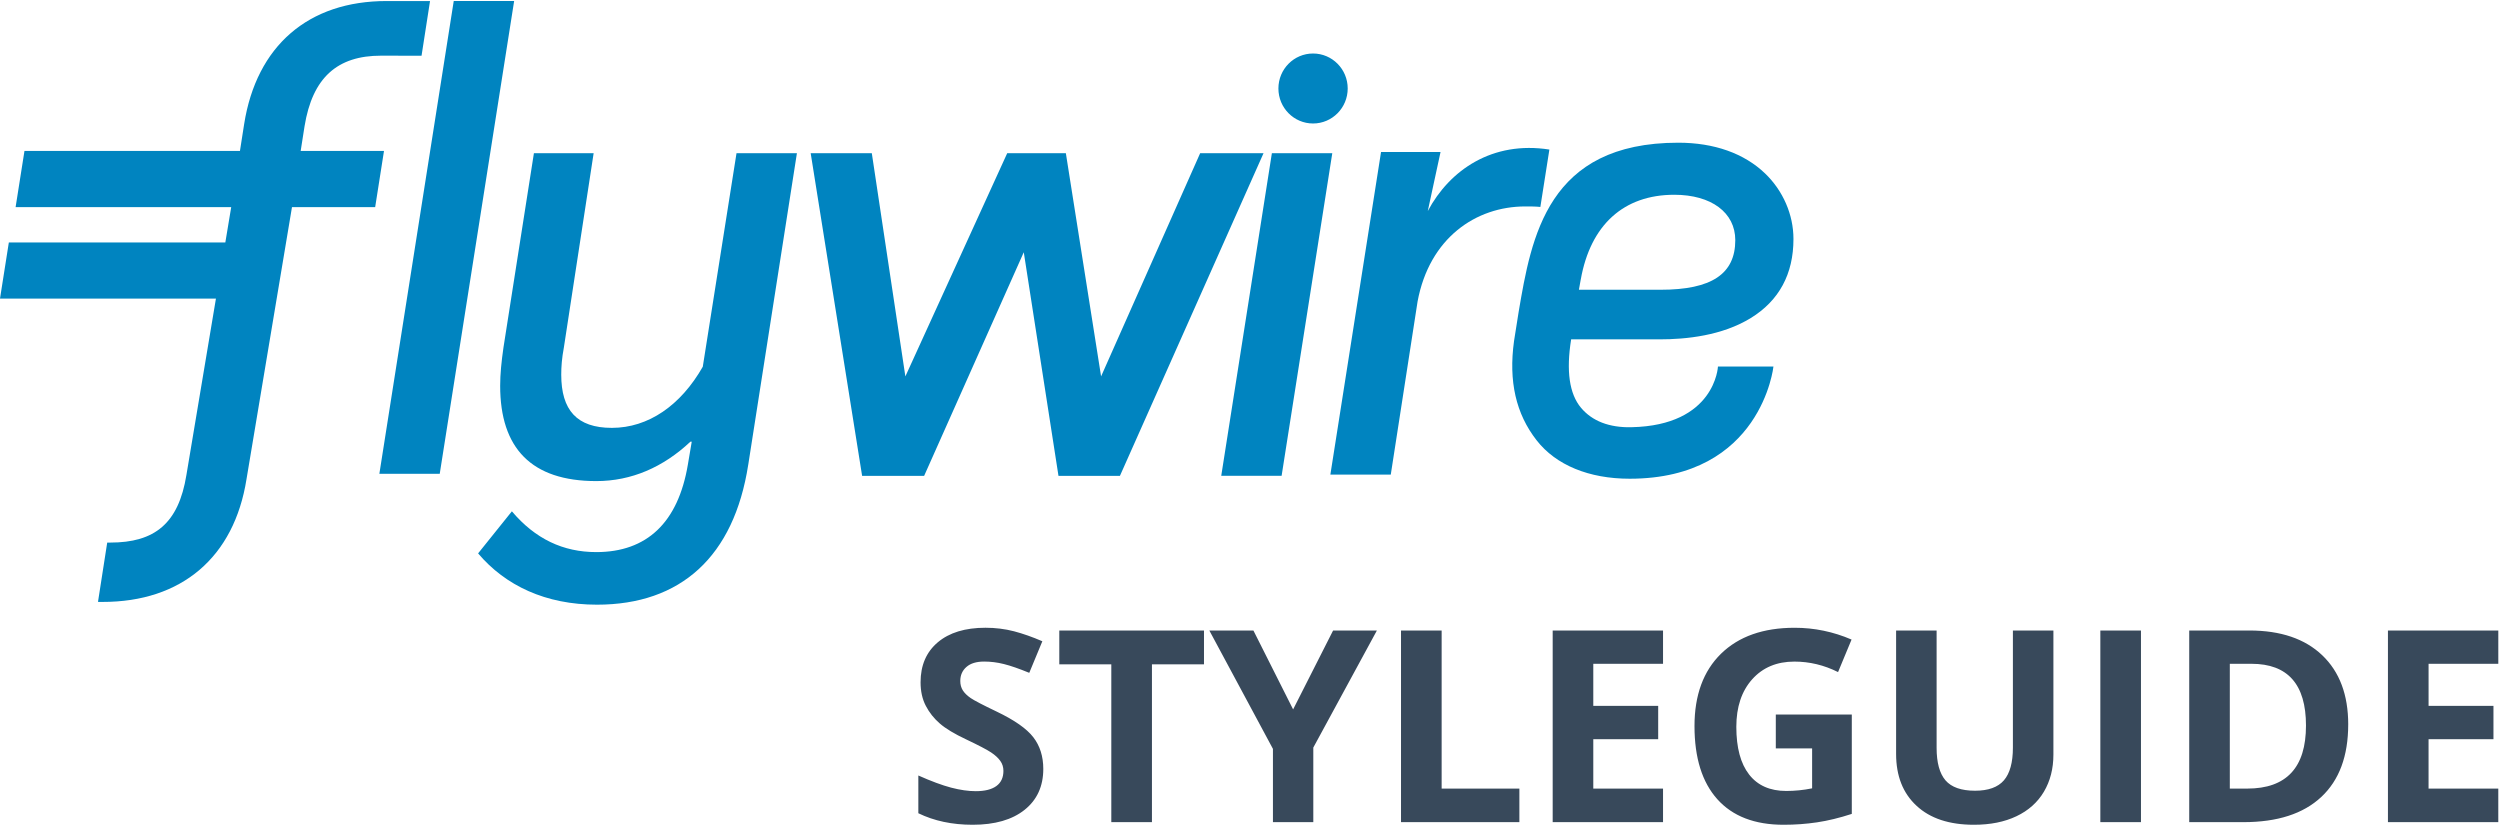
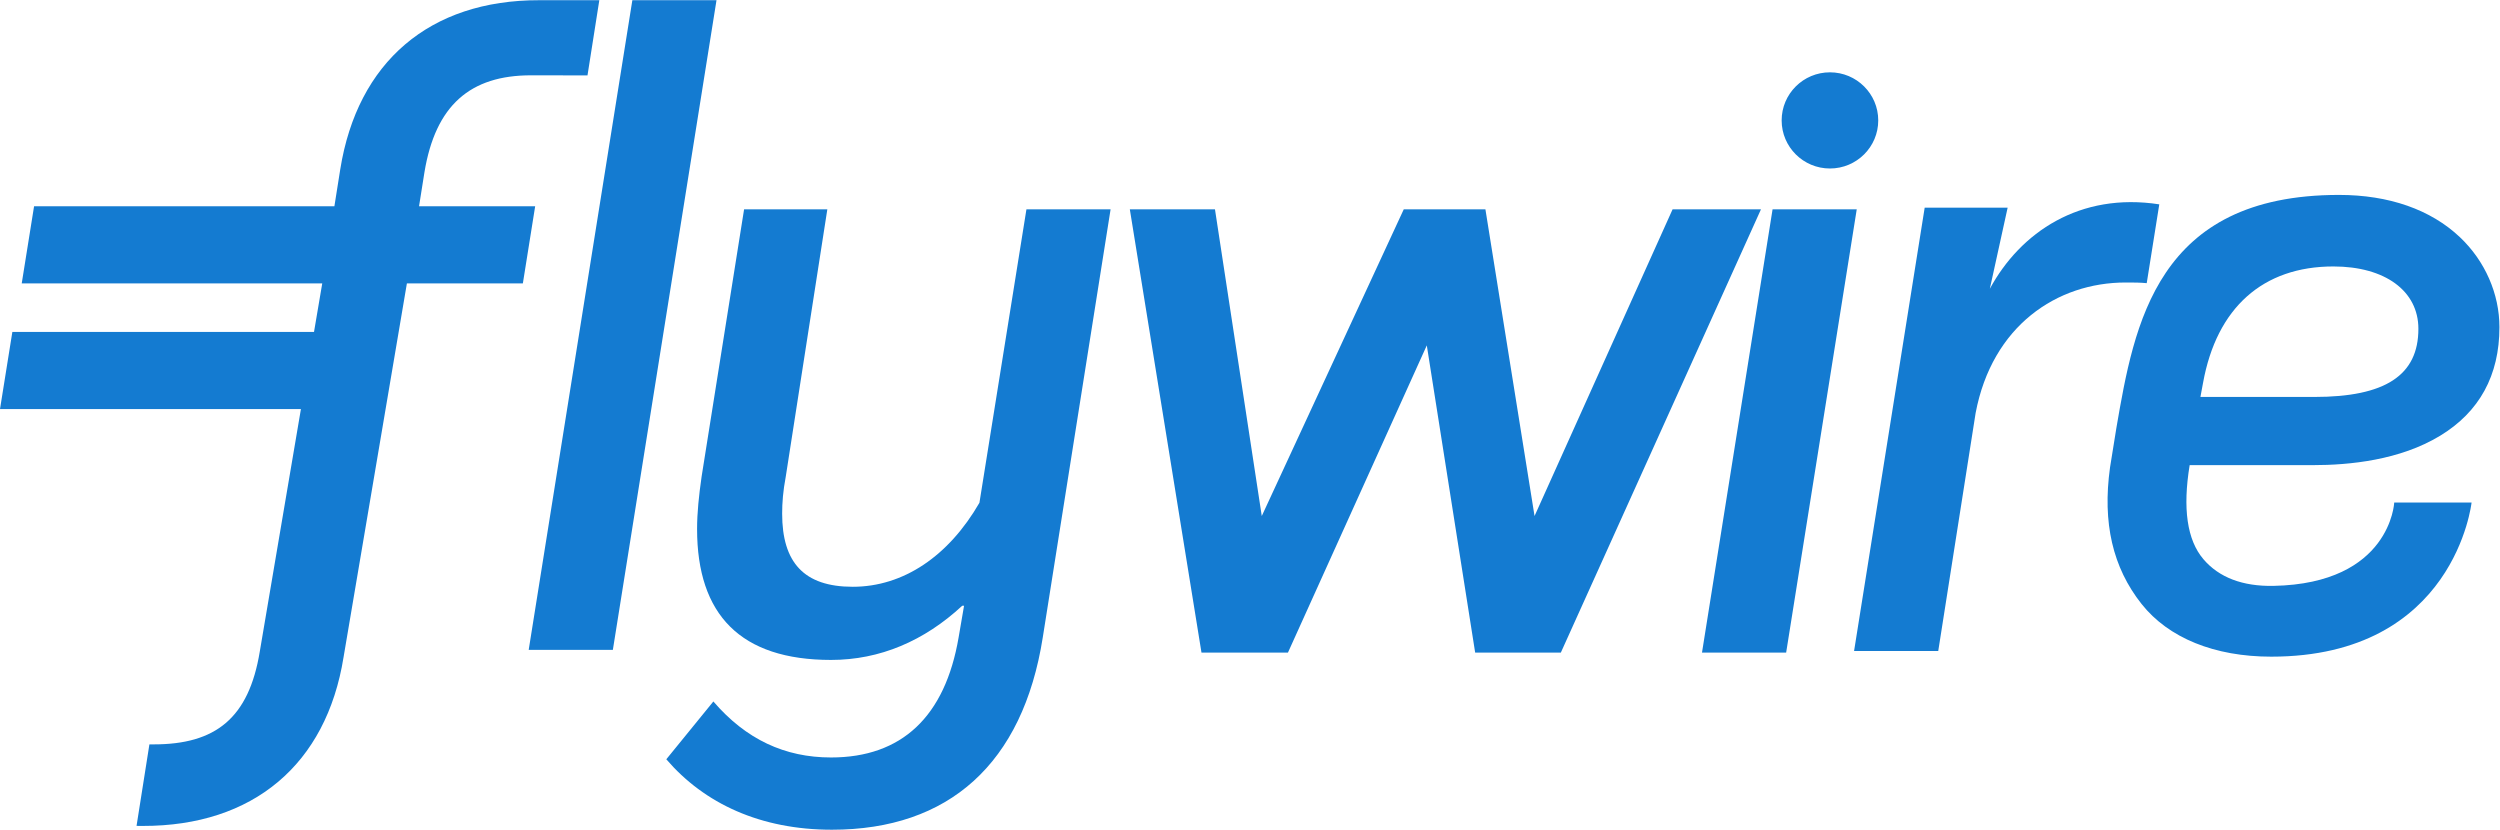
- <svg xmlns="http://www.w3.org/2000/svg" width="149" height="50" viewBox="0 0 149 50">
-   <g fill="none" fill-rule="evenodd">
-     <path d="M62.18 45.828c0 1.03-.37 1.844-1.114 2.438-.742.593-1.774.89-3.097.89-1.22 0-2.298-.23-3.236-.687v-2.25c.77.343 1.424.585 1.957.725.535.14 1.024.21 1.466.21.532 0 .94-.1 1.223-.303.283-.204.425-.506.425-.907 0-.224-.063-.423-.188-.597-.125-.175-.308-.343-.55-.504-.243-.162-.736-.42-1.48-.774-.7-.328-1.222-.643-1.57-.945-.35-.302-.63-.654-.837-1.055-.21-.4-.313-.87-.313-1.406 0-1.01.343-1.805 1.028-2.383.684-.577 1.63-.866 2.84-.866.593 0 1.16.07 1.7.21.538.142 1.1.34 1.69.595l-.78 1.882c-.61-.25-1.115-.425-1.513-.524-.398-.1-.79-.148-1.176-.148-.458 0-.81.106-1.054.32-.245.214-.368.492-.368.836 0 .213.05.4.15.56.098.157.255.31.47.46.218.148.73.415 1.537.8 1.068.51 1.8 1.022 2.196 1.535.396.514.594 1.143.594 1.888zM68.656 49h-2.422v-9.406h-3.1v-2.016h8.624v2.016h-3.102V49zm8.414-6.72l2.383-4.702h2.61l-3.79 6.977V49h-2.406v-4.367l-3.79-7.055h2.626l2.367 4.703zM83.5 49V37.578h2.422V47h4.633v2H83.5zm15.617 0H92.54V37.578h6.577v1.984H94.96v2.508h3.868v1.985H94.96V47h4.157v2zm6.72-6.414h4.53v5.922c-.734.24-1.426.407-2.074.504-.648.096-1.31.144-1.988.144-1.724 0-3.04-.506-3.95-1.52-.908-1.012-1.363-2.467-1.363-4.363 0-1.843.528-3.28 1.582-4.312 1.055-1.03 2.517-1.546 4.387-1.546 1.173 0 2.303.234 3.392.703l-.805 1.938c-.833-.417-1.7-.625-2.602-.625-1.047 0-1.885.35-2.515 1.054-.63.704-.946 1.65-.946 2.836 0 1.24.254 2.187.762 2.84.508.654 1.246.98 2.215.98.506 0 1.02-.05 1.54-.156v-2.382h-2.164v-2.016zm16.546-5.008v7.39c0 .845-.19 1.584-.567 2.22-.377.635-.923 1.122-1.636 1.46-.714.34-1.558.508-2.532.508-1.468 0-2.61-.376-3.42-1.13-.814-.75-1.22-1.78-1.22-3.09V37.58h2.414v6.992c0 .88.177 1.526.53 1.938.355.41.94.617 1.76.617.79 0 1.365-.207 1.722-.62.356-.415.535-1.065.535-1.95v-6.977h2.413zM125.18 49V37.578h2.422V49h-2.422zm14.773-5.82c0 1.88-.535 3.32-1.605 4.32-1.07 1-2.616 1.5-4.637 1.5h-3.233V37.578h3.585c1.865 0 3.313.492 4.344 1.477 1.032.984 1.547 2.36 1.547 4.125zm-2.516.062c0-2.453-1.083-3.68-3.25-3.68h-1.29V47h1.04c2.334 0 3.5-1.253 3.5-3.758zM148.898 49h-6.577V37.578h6.578v1.984h-4.156v2.508h3.867v1.985h-3.868V47h4.156v2z" fill="#38495B" />
-     <g fill="#0084C0">
-       <path d="M22.61 28.238L27.043.06h3.6L26.208 28.24h-3.6M44.595 27.695c-.852 5.485-4.025 8.344-9.018 8.344-3.057 0-5.456-1.137-7.082-3.057l2.013-2.507c1.393 1.646 3.057 2.43 5.03 2.43 3.02 0 4.877-1.764 5.458-5.21l.232-1.372h-.078c-1.625 1.528-3.52 2.35-5.61 2.35-3.87 0-5.73-1.958-5.73-5.68 0-.704.078-1.45.195-2.272l1.816-11.59h3.56l-1.776 11.59c-.117.627-.155 1.136-.155 1.606 0 2.116.928 3.174 3.018 3.174 2.167 0 4.102-1.332 5.418-3.644l2.01-12.727h3.6l-2.9 18.565M85.096 12.578l.76-3.518H82.31l-3.02 19.227h3.6l1.598-10.32c.706-3.785 3.477-5.663 6.413-5.663.358 0 .62 0 .905.03l.537-3.42c-3.394-.533-5.94 1.214-7.246 3.664M71.53 9.13l-5.905 13.303-2.1-13.302H60.03L53.96 22.434l-2-13.302h-3.643l3.065 19.228h3.697l5.938-13.326 2.068 13.326h3.663L75.307 9.13h-3.78M72.786 28.358L75.804 9.13h3.6l-3.02 19.228h-3.598" />
-       <path d="M94.214 16.656c.58-3.255 2.56-5.048 5.573-5.048 2.21 0 3.636 1.062 3.636 2.705 0 2.016-1.414 2.956-4.45 2.956h-4.87l.11-.614zm3.014 8.807c-1.32.026-2.33-.364-2.998-1.157-.702-.834-.89-2.206-.59-4.08h5.26c1.59 0 3.732-.216 5.45-1.273 1.684-1.036 2.54-2.62 2.54-4.71 0-1.45-.618-2.873-1.69-3.904-1.25-1.2-3.04-1.834-5.172-1.834-7.803 0-8.755 5.602-9.52 10.104l-.272 1.718c-.33 2.4.112 4.336 1.35 5.92 1.15 1.473 3.118 2.285 5.544 2.285 7.855 0 8.567-6.685 8.567-6.685h-3.307s-.158 3.514-5.162 3.615zM12.87 17.795L11.11 28.31c-.468 2.894-1.894 4.03-4.545 4.028H6.39l-.55 3.535.27.002c4.71.006 7.846-2.66 8.582-7.32l2.71-16.21h4.958l.526-3.348H17.92l.23-1.467c.47-2.91 1.96-4.215 4.564-4.212l2.41.004.506-3.26h-2.573c-4.684-.007-7.77 2.676-8.506 7.334l-.25 1.6H1.458L.93 12.345h12.85l-.35 2.104H.527L0 17.795h12.87zM80.323 5.274c0 1.152-.924 2.086-2.065 2.086-1.14 0-2.065-.934-2.065-2.086 0-1.152.924-2.085 2.065-2.085 1.14 0 2.065.932 2.065 2.084" />
-     </g>
+ <svg xmlns="http://www.w3.org/2000/svg" width="600" height="199" viewBox="0 0 600 199">
+   <g fill="#147BD1" fill-rule="evenodd">
+     <polyline points="126.888 155.966 151.764 .051 171.962 .051 147.086 155.966 126.888 155.966" />
+     <path d="M250.268 152.964C245.49 183.311 227.679 199.133 199.662 199.133 182.504 199.133 169.038 192.849 159.915 182.226L171.209 168.352C179.03 177.458 188.367 181.793 199.445 181.793 216.385 181.793 226.811 172.039 230.07 152.964L231.372 145.377 230.937 145.377C221.816 153.832 211.174 158.384 199.445 158.384 177.725 158.384 167.3 147.546 167.3 126.954 167.3 123.053 167.734 118.934 168.386 114.38L178.581 50.241 198.56 50.241 188.584 114.38C187.932 117.848 187.717 120.666 187.717 123.268 187.717 134.974 192.928 140.827 204.658 140.827 216.819 140.827 227.679 133.456 235.064 120.666L246.344 50.241 266.542 50.241 250.268 152.964M477.56 69.313L481.832 49.848 461.923 49.848 444.979 156.236 465.179 156.236 474.149 99.128C478.113 78.188 493.664 67.801 510.139 67.801 512.143 67.801 513.605 67.804 515.215 67.958L518.227 49.044C499.181 46.09 484.89 55.756 477.56 69.313" />
+     <polyline points="401.421 50.241 368.291 123.847 356.5 50.241 336.901 50.241 302.826 123.847 291.593 50.241 271.159 50.241 288.357 156.63 309.104 156.63 342.432 82.892 354.04 156.63 374.599 156.63 422.633 50.241 401.421 50.241" />
+     <polyline points="408.477 156.63 425.416 50.241 445.617 50.241 428.675 156.63 408.477 156.63" />
+     <path d="M450.778 28.899C450.778 35.271 445.587 40.439 439.187 40.439 432.785 40.439 427.597 35.271 427.597 28.899 427.597 22.525 432.785 17.358 439.187 17.358 445.587 17.358 450.778 22.525 450.778 28.899M545.649 140.611C538.242 140.758 532.565 138.598 528.819 134.209 524.88 129.595 523.822 122 525.518 111.635L555.038 111.635C563.948 111.635 575.973 110.437 585.613 104.591 595.069 98.856 599.863 90.085 599.863 78.52 599.863 70.5 596.403 62.628 590.377 56.922 583.366 50.287 573.331 46.78 561.362 46.78 517.571 46.78 512.228 77.777 507.934 102.692L506.405 112.196C504.561 125.472 507.037 136.189 513.978 144.955 520.433 153.108 531.483 157.599 545.097 157.599 589.178 157.599 593.176 120.61 593.176 120.61L574.615 120.61C574.615 120.61 573.731 140.055 545.649 140.611L545.649 140.611zM528.732 91.881C531.99 73.868 543.096 63.949 560.009 63.949 572.404 63.949 580.414 69.823 580.414 78.914 580.414 90.072 572.477 95.269 555.436 95.269L528.101 95.269 528.732 91.881 528.732 91.881zM77.338 68.018L5.214 68.018 8.178 49.501 80.256 49.501 81.661 40.64C85.789 14.866 103.108.02 129.395.051L143.836.051 140.999 18.097 127.473 18.077C112.854 18.059 104.504 25.28 101.86 41.383L100.571 49.501 128.439 49.501 125.486 68.018 97.654 68.018 82.452 157.727C78.32 183.503 60.722 198.257 34.291 198.224L32.77 198.214 35.856 178.661 36.843 178.652C51.722 178.669 59.721 172.382 62.349 156.361L72.22 98.182 0 98.182 2.964 79.664 75.362 79.664 77.338 68.018z" />
  </g>
</svg>
